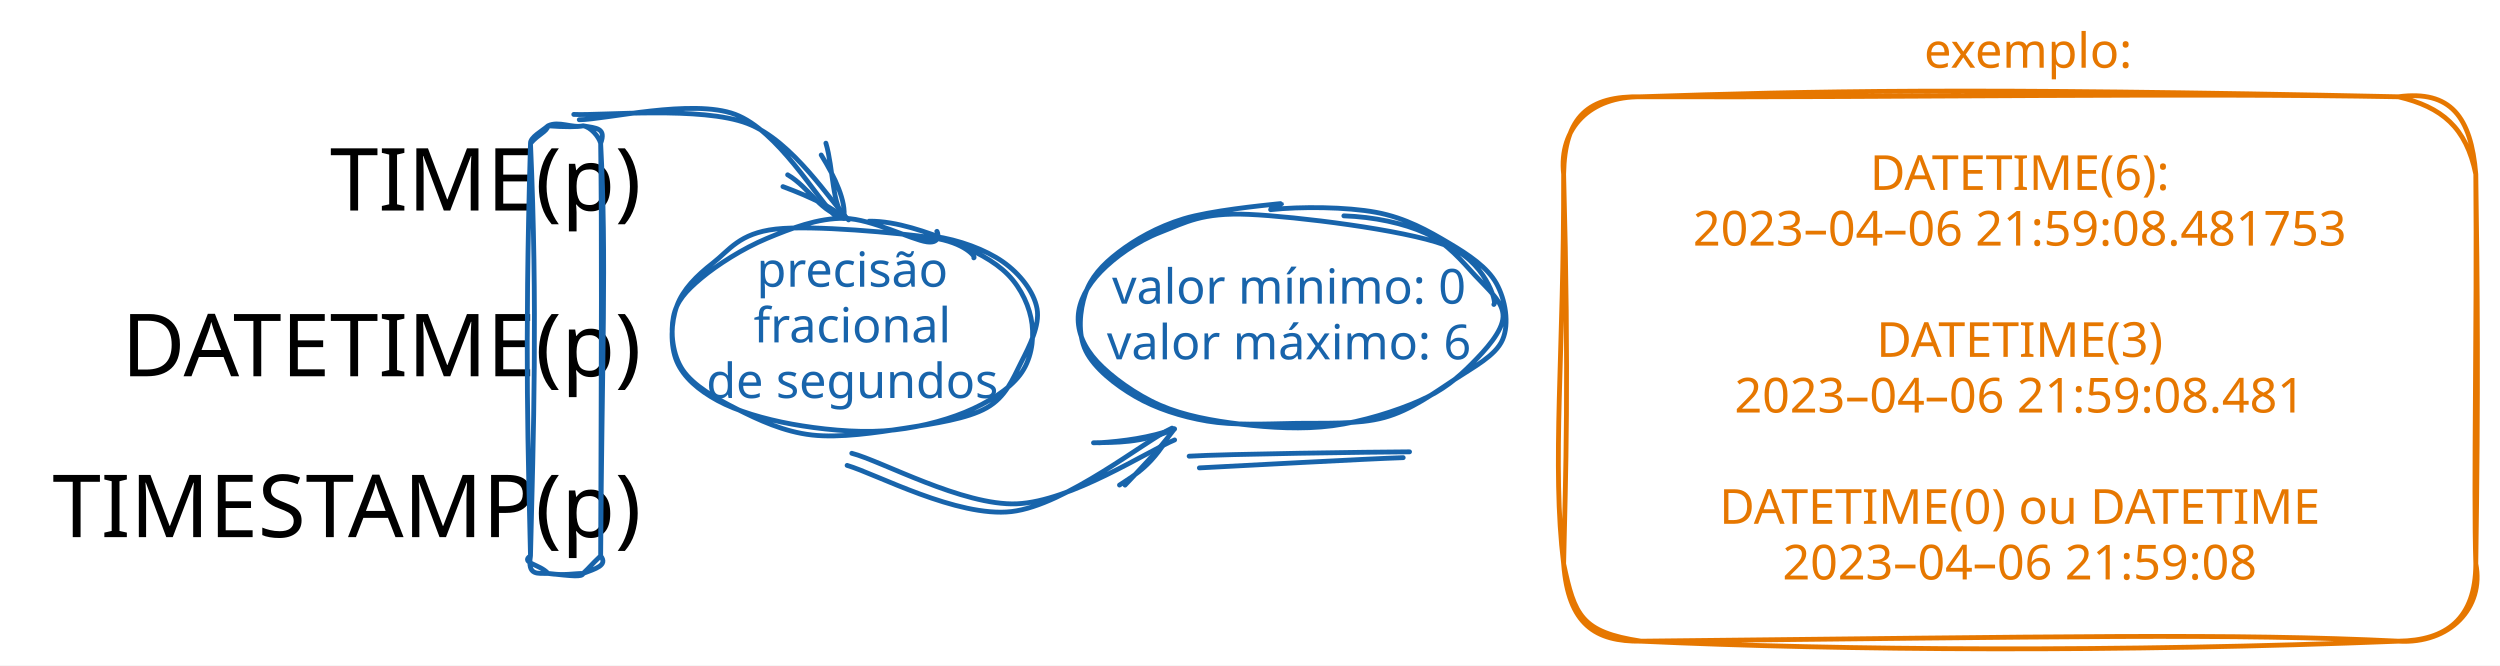
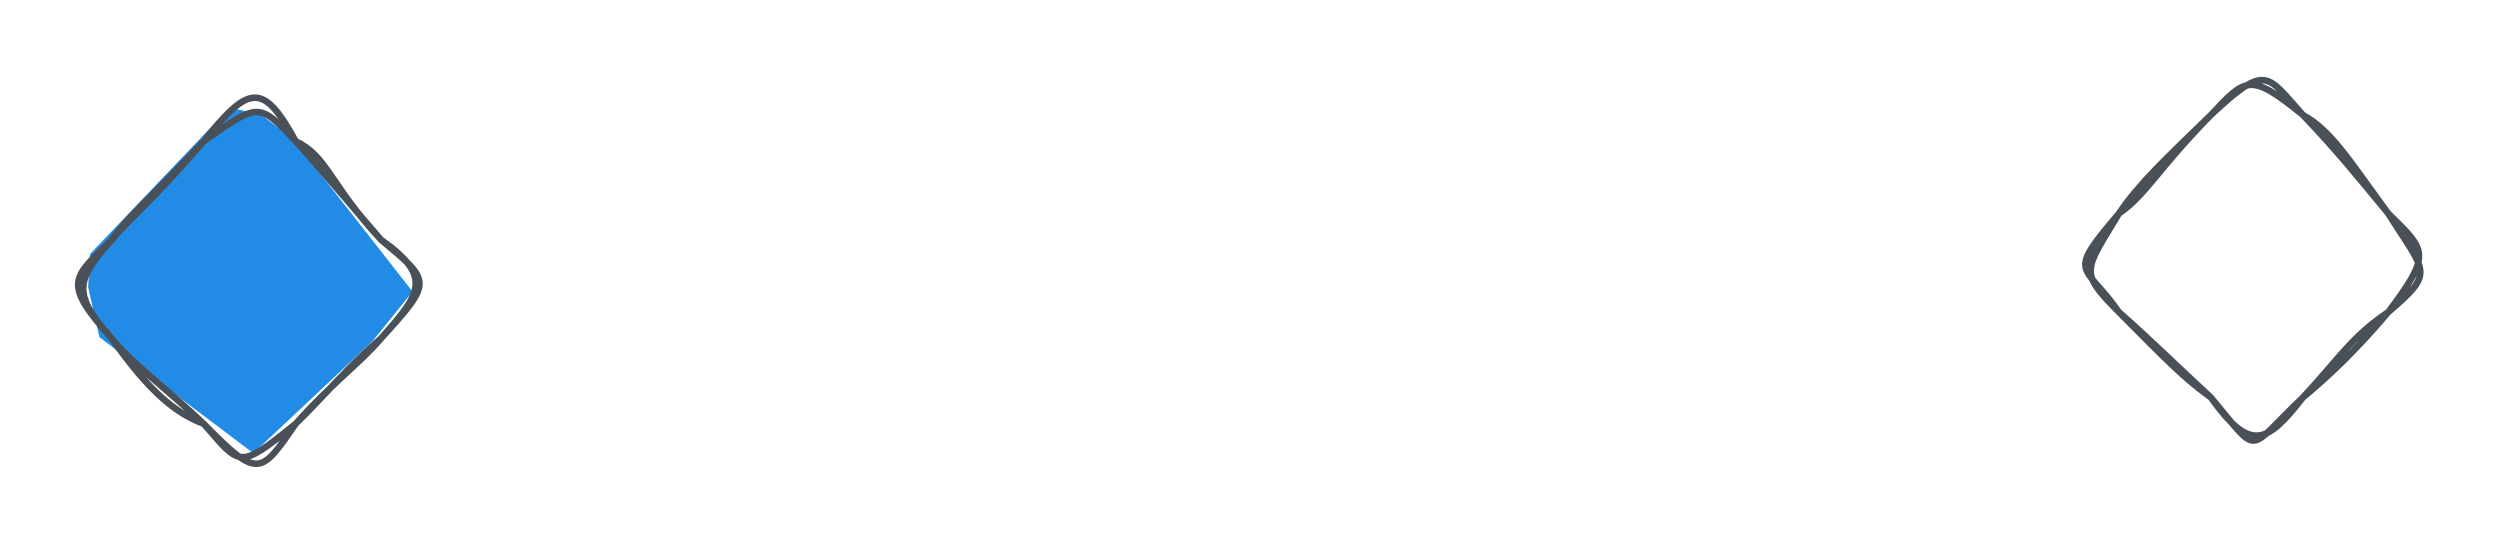
- <svg xmlns="http://www.w3.org/2000/svg" version="1.1" viewBox="0 0 1033.25 275" width="1033.25" height="275">
+ <svg xmlns="http://www.w3.org/2000/svg" version="1.1" viewBox="0 0 380.5 82" width="380.5" height="82">
  
-   eyJ2ZXJzaW9uIjoiMSIsImVuY29kaW5nIjoiYnN0cmluZyIsImNvbXByZXNzZWQiOnRydWUsImVuY29kZWQiOiJ4nOVa2VLjSFx1MDAxNn3nK1x1MDAxY/TLVETZnfvCXHUwMDFixVZcdTAwMTRloNmrh45cbmHLtsqyJEsyNtVBRP9Df8HEPM9X9J/Ml8yVXHUwMDAwSZYlL4BcdHeNgsB2rjcz78l7Tip/X6tU1sM7z1xc36ism6OGYVtN31x1MDAxOK6/j9JvTT+wXFxcdTAwMDeySPw7cFx1MDAwN34jLtlcdEMv2Pj5Z8Pzam0rvHHdbq3h9lx1MDAxZaqZttkznTCAgv+E35XK7/H/TEehOVxu47JxatpcckUon3roOnGXmGKuuZacJSWsYFx1MDAxYrpcbs0mZLdcZjsw05woaZ1vXHIutii90o0v1WN+sd/F3+7ctNuWZdun4Z39MCCj0Vx1MDAxOfhmmlx1MDAxYoS+2zUvrWbYiXrPpSf1XHUwMDAyXHUwMDE3Jiyt5buDdscxg2CsjutcdTAwMTlcciu8i9IyXHUwMDAzNJx23EaaMopKKJr8jmpcdTAwMTBcInJ9b7m260d9/4TiJ+39xmh022CC00zKhL7hXHUwMDA0nuHDeqTlho+jXCI0ncyOabU7ISSytP/AjOdcdTAwMTYjTFx1MDAwNFFKpqWjXrz9ZrzEv2VH7zRcdTAwMWZH71xmbDs1LMrYybhFWmfgNY2HJcRCIUU0pVxc0tRcdTAwMDbbcrr55my30S1Y9ZbrhKfW92hOqVx1MDAxOEvdNXqWXHUwMDFkzWbabuyCMEHbm2c7Z/v1nX9477JcdTAwMTNcdTAwMTmY0HHcXHUwMDEyXHUwMDFmq7JpW+3IU9f9eLqy3lx1MDAxYVqAniQ/dL00t1x1MDAwMTZcdTAwMTjQnr/fzI/FhYYsx7DPXG7sicvcv19cdTAwMTBDXHUwMDE4l2KIXGItJdPzQ8jd/4i2t2zvXHUwMDEwd/da+PTLqf9x72LVIUSEXHUwMDFjg1x1MDAxMOayxpdcdTAwMDZcIszRXFwg0oLCIyX6XHUwMDAxQbRKXHUwMDAwelx1MDAxOXhYKXhcdTAwMTgmRGGmyNzg+f7BPf1K3K1D11x1MDAxYd1cdTAwMDU3/fquc3i66uDBgoyBh2iyRPBcdTAwMTDO51x1MDAwMY/QiipwaPWDYuf0bLN+vEpcdTAwMDBKXGaailwi32yEXHUwMDBmXlRcdTAwMDClLJHJQYkjxThcdTAwMTZIzFxypVG9fiSONvu7zbOji1x1MDAwNv/Wa55v3j5cdTAwMGZK5Fx1MDAxOVBcIs+CXHUwMDEylbhG+Fx1MDAxOJqmh1wirFx1MDAwNDNuXoAmPVx0Jqx4XHUwMDFlTVx1MDAwNGGGiMZ6XHUwMDExPve0+Ony08eU+3KUJXXS2smS3t7eXZl7ofhSRbvy6NdcdTAwMTH5pG/PkzGN+Znh++5wPcm5f/z2mlx1MDAxOJ7q51x1MDAwZv1cdTAwMTf4uFx1MDAxMKU+Tlx1MDAxMGGUUbVAvJg+I6vq5EpPOjlbopNjjGqUMi654vApMzttXHUwMDFhQVhNa1xmLi5cdMecXHUwMDEykodcdTAwMDBIXHUwMDFhpJBQXHUwMDBisbFJXGKQ2Vx1MDAxMJjlpGxcdTAwMDEnzcyp4YdcdTAwMWYsp2k57XHDXHUwMDFltff+XHUwMDFju2ZcdTAwMWOaXHUwMDFhg8jKKq4hXCKEXHUwMDA0q2BWtVSUZEq1XHKvXHUwMDEw7qbTnG3D/vm2XHUwMDFl1nm9XHUwMDE3nnztXHJ4gC87h2GRXHKoxrDkXHUwMDAyZlx1MDAwNCtcdTAwMDKLJjCfsFx1MDAwMcxUXHUwMDFhc4y04JpzjtiEUbZcdTAwMTGEW26vZ4Uw18eu5YT5OY0nbzOCdMc0JqIhXGYqm5fHvlx1MDAxN7U4vrel3yopNuJcdTAwMWbJ99/eXHUwMDE3llx1MDAxNjpbvEpmlS93/ehhJOf0aXNr2c+yXc60bctcdTAwMGJcbmM5kSSfmmhKWFx1MDAwNU2RTKnZrG1uukes6DbHiJrY5rRa5jbHU0OTfU1lzoKemLFEXHUwMDE06UzGkvax4lBeqKcyaz3YbVx1MDAxY+9cZupfrF1MXHUwMDBmnGrfXHUwMDFm6TORieTvi5t9MUOY2u721clwYJ2TfoerTXP4LdxVe1uvyjxcdTAwMTbZ1KdiskynYq7KXHUwMDAwSYXWXHUwMDEyXHUwMDEzjOZcdTAwMDZk8VwirTogIcbnXHUwMDAwSZBcXFx1MDAxZVx1MDAxY0nBKU+6fydw5JxcIqrw21x01Wfxh4xQzYxrTKimp1x1MDAwN09C1Vx1MDAwM7lnXHUwMDA1f/3bvXZaPiyUXHUwMDBimvHaaZqVwGyD0W5QqF7FuOJN1GlcdTAwMDNcdTAwMDZo+lPka89qNrPKclxcwc6KXCJ5UTvb+Kk4LFVcdTAwMDDZM4n8gVx1MDAxMVx1MDAxMkRgzOZcdTAwMTdcdTAwMDDTN6ZcdTAwMTVcdTAwMDVcIkdcdTAwMTMql+iIf3OmXGLFUiGZP716RVhSVlOSSVx1MDAwNqRRao5VQdCEyE2hXHUwMDAwQYpcdTAwMDJcXFx1MDAxNCFcdTAwMTOCXHUwMDE4eFx1MDAxNSg1ovVcIrD926mBuZk4rmEqqEJcdTAwMDSWXHUwMDBmqDaiXHUwMDA1RFx1MDAxY9U4gc1cdTAwMGWmXHUwMDE0jFfA2ifGPpc66JqHRydd2zy56LPOyZ1Uv5yd6EKFXHUwMDAy8kAoLDiCtYS1UorJSaswuFx1MDAxZFwiilx0RkF9Y/H3llx1MDAwNyluolx1MDAwN+tcdTAwMWHoXHUwMDFkjqVcdTAwMDB5pInSalb9cnBET1XVXHUwMDE0UFx1MDAwNUSBwcNcdTAwMWYlmfbWsp/P0Vx1MDAwYoLnU1x1MDAxM72gwWlAuy3wXHUwMDEyarqTrOq2qFx1MDAwYlx1MDAwNMO0o/RcdTAwMTdvhTKNtKlgmGAosNtwJjlZVcVw85F9XHUwMDFk7lxcsM9cdTAwMDf9XHUwMDFk9GtXfjb7o5v/J2ZPyq9AMEVB9yM8P3SKZ3PFoSOQqslcdTAwMWOjyIz5TZQ2m1Da4Fx1MDAwNZQzXHUwMDAx8eVcdTAwMDfk9rdcdTAwMDbMVKX3139cdTAwMWOr58J6XFw7Tyn/XHUwMDFhxSmikNwzNNbSq5H7XHUwMDE5O36e3M9h/VQsxqMpwmI5uceCXHUwMDEyqlx0V/O/w8JdenVw22iJg6tGcCHOPp5cdTAwMTmXz7yO9IZYZHyS3YslhjFdoLMnju85Z8BcdTAwMDPJj3F6n+eXJTmvzFxcx/JelbbqseLVRY+hp75UnnZBXHUwMDEwSFxyR4Lq+Vx1MDAwZr6ou93s3Vx1MDAxZVx1MDAwYvdrXHUwMDBm9S+NXHUwMDBmQb/aO1h1RMpcdTAwMDJiXHQgLUekKaR8yVx1MDAxZFxyKtNjtVx1MDAxNJJcdTAwMDUqWiBcZsxe8Zeh8tmvlWcxy4OgyVuXvWr46ZPa/fS9dcFHrL+KXGaw/GWL1oJTucC9ieIxP8vD3+5cbpKiNM//sCi/XHUwMDA1+2L/Rlx1MDAwNW+QsWJ5/6ZcdTAwMDRLpjF9g1x1MDAwYnxcdTAwMTQxSlx041x1MDAwYrjaXCL8b8otWPFu49ohiND//vEnYtE/XHUwMDAx5HuD61xyIOVMwSZLr51rJylP300tPlZcdTAwMTa9q7iDytPP0nqFTFx1MDAxM0s9ZvSrUc1cdTAwMTkxoPR67ipM1LO2XHUwMDE3Xf4qlzJcdTAwMDJgwGSBXHUwMDEz62HQOjfrjXO7M1xm8N55y1x1MDAxZvzSXvVcYqqZnIigeJlcdTAwMTFUXHUwMDE23MuajJ9cdTAwMDQjgoRcdTAwMTD0ba7ZM4Iz4mXZXHUwMDAy01x1MDAxY5k9z3Y3isGtirFtm61lXFxwTGx5wM/aY8xfNzzvNIRZSmhcdMy/1XxcdTAwMWNq2uL6rWVcdTAwMGU/TLrAT634iVqNMVx1MDAxOXm/XHUwMDE5c5z7tfv/XHUwMDAxv8HK+CJ9
+   eyJ2ZXJzaW9uIjoiMSIsImVuY29kaW5nIjoiYnN0cmluZyIsImNvbXByZXNzZWQiOnRydWUsImVuY29kZWQiOiJ4nM1UXW/TMFx1MDAxNH3vr4jCK3Su0zjO3lx1MDAxOCCNPVx1MDAxNKFqwIZQ5cZuYsW1Q+ysa6f+d2yvi7NKXHUwMDE1XHUwMDFhPEBcdTAwMWUs3XM/zv04ysMoimKzbVh8XHUwMDFlxey+IILTlmzi11x1MDAwZb9jreZKWlx1MDAxN/S2Vl1b+MjKmEafn52Rplx1MDAxOZfcLJWqx4VaP6YxwdZMXHUwMDFhbVx1MDAwM79bO4pcdTAwMWX8OyCinKyVpD7cO1x1MDAwMlOWXHUwMDFkgzMlPekkgVx1MDAxOZrmaZr3XHUwMDExXFy/t2SGUeteXHUwMDExoVnwOChe7K5n+Gr9lr5Jy0IgXt3sfjaBdcWFmJut8D1pZUdcdTAwMGY+bVpVs6+cmspxXHUwMDFm4aeyWtWVlWRaP8tRXHIpuNk6XGaAXHUwMDFlJbL0NVx1MDAwMnJvrSRPe9tnIHDE/U5cdNU67ld2XHUwMDE5IM1cdTAwMDL7klx1MDAxNHVpW5A0xECIl1xmhZjNYaI00FSMl5VxXHUwMDE4XHUwMDBlVMwvdTLFIEFcdTAwMTlcdTAwMDJh546g+Uj9dX9cZlx1MDAwN5f0MPjTucPB4Vx1MDAwMdmHVl38h4FQQqmuoeTxpFx1MDAxM4RBjjFEkylMer/gsrZO2Vx0XHUwMDExMFXUQVx1MDAwNaNcdTAwMDHXS7RcdTAwMDdcdTAwMDE8KT67R2DXPbjO78Q3X3zDqJt9uq5uy8XN1ZeLz5f48v9cdTAwMTZfXHUwMDA2wPhIfin6K/mt/PfH8kNpkk+zLP2X6sthjvJcdTAwMTerz76+aGx/kXNjS/at2Vx1MDAxOTid81x1MDAxZHtWJr7jbHNxeoOjQ/9ON8zPuVx1MDAxZu1/XHUwMDAxyGpxbyJ9
  <defs>
    <style class="style-fonts">
      @font-face {
        font-family: "Virgil";
        src: url("https://unpkg.com/@excalidraw/excalidraw@0.14.2/dist/excalidraw-assets/Virgil.woff2");
      }
      @font-face {
        font-family: "Cascadia";
        src: url("https://unpkg.com/@excalidraw/excalidraw@0.14.2/dist/excalidraw-assets/Cascadia.woff2");
      }
    </style>
  </defs>
-   <rect x="0" y="0" width="1033.25" height="275" fill="#ffffff" />
-   <g transform="translate(31 120.5) rotate(0 117 21.5)">
-     <text x="234" y="35" font-family="Cascadia, Segoe UI Emoji" font-size="36px" fill="#000000" text-anchor="end" style="white-space: pre;" direction="ltr">DATETIME(p)</text>
+   <rect x="0" y="0" width="380.5" height="82" fill="#ffffff" />
+   <g stroke-linecap="round" transform="translate(10 14) rotate(0 27.5 29)">
+     <path d="M35.43 8.21 L52.79 30.38 L46.73 37.89 L28.56 54.98 L5.13 37.32 L3.41 29.69 L3.72 24.64 L24.98 2.37 L29.81 3.51 L36.74 8.79" stroke="none" stroke-width="0" fill="#228be6" />
+     <path d="M35 7.5 M35 7.5 C39.82 9.73, 40.24 14.16, 48 22.5 M35 7.5 C38.73 11.61, 44.44 18.42, 48 22.5 M48 22.5 C56.18 28.25, 53.78 30.92, 48 37.5 M48 22.5 C55.64 28.9, 55.93 28.77, 48 37.5 M48 37.5 C42.67 42.1, 39.64 45.99, 35 50.5 M48 37.5 C44.87 41.2, 40.65 44.17, 35 50.5 M35 50.5 C26.2 57.64, 26.62 56.89, 21 50.5 M35 50.5 C29.67 58.21, 29.32 59, 21 50.5 M21 50.5 C17.07 49.03, 12.96 46.01, 7 37.5 M21 50.5 C16.21 45.91, 9.49 40.82, 7 37.5 M7 37.5 C-0.52 29.02, 0.96 28.42, 7 22.5 M7 37.5 C0.84 30.64, 1.62 28.55, 7 22.5 M7 22.5 C9.74 19.23, 13.01 16.78, 21 7.5 M7 22.5 C9.64 18.82, 12.63 16.46, 21 7.5 M21 7.5 C29.29 1.69, 29.36 1.45, 35 7.5 M21 7.5 C27.89 -1.13, 30.06 -1.55, 35 7.5" stroke="#495057" stroke-width="1" fill="none" />
  </g>
-   <g transform="translate(115 52) rotate(0 75 21.5)">
-     <text x="150" y="35" font-family="Cascadia, Segoe UI Emoji" font-size="36px" fill="#000000" text-anchor="end" style="white-space: pre;" direction="ltr">TIME(p)</text>
-   </g>
-   <g transform="translate(10 187) rotate(0 127.5 21.5)">
-     <text x="255" y="35" font-family="Cascadia, Segoe UI Emoji" font-size="36px" fill="#000000" text-anchor="end" style="white-space: pre;" direction="ltr">TIMESTAMP(p)</text>
-   </g>
-   <g stroke-linecap="round" transform="translate(219.25 52) rotate(0 14.5 92.5)">
-     <path d="M7.25 0 M7.25 0 C11.73 -2.16, 17.18 1.06, 21.75 0 M7.25 0 C14.24 0.52, 19.81 0.48, 21.75 0 M21.75 0 C24.85 0.45, 28.3 4.47, 29 7.25 M21.75 0 C27.24 1, 31.4 0.84, 29 7.25 M29 7.25 C31.5 55.31, 29.53 95.18, 29 177.75 M29 7.25 C29.52 45.6, 29.31 85.28, 29 177.75 M29 177.75 C32.12 181.66, 26.85 183.04, 21.75 185 M29 177.75 C24.51 182.02, 24.94 182.01, 21.75 185 M21.75 185 C21.44 186.61, 17.1 186.04, 7.25 185 M21.75 185 C17.82 185.02, 13.99 185.99, 7.25 185 M7.25 185 C3.04 184.87, -1.38 186.12, 0 177.75 M7.25 185 C4.03 181.24, -4.45 180.61, 0 177.75 M0 177.75 C1.23 127.47, 2.96 74.63, 0 7.25 M0 177.75 C-0.85 136.65, -2.55 95.61, 0 7.25 M0 7.25 C-0.12 4.68, 4.77 2.2, 7.25 0 M0 7.25 C3.58 3.19, 6.75 2.5, 7.25 0" stroke="#1864ab" stroke-width="2" fill="none" />
-   </g>
-   <g stroke-linecap="round">
-     <g transform="translate(237.25 49) rotate(0 55.16729 20.49565)">
-       <path d="M2.16 0.49 C12.93 0.43, 48.96 -8.36, 66.59 -1.73 C84.22 4.9, 100.35 32.99, 107.92 40.25 M-0.11 -1.71 C11.32 -1.14, 52.75 -5.22, 71.68 2.04 C90.61 9.31, 106.47 34.91, 113.45 41.88" stroke="#1864ab" stroke-width="2" fill="none" />
-     </g>
-     <g transform="translate(237.25 49) rotate(0 55.16729 20.49565)">
-       <path d="M88.28 23.25 C97.39 28.48, 102.68 40, 111.85 40.28 M86.34 28.13 C97.97 32.41, 108.38 37.57, 111.5 41.16" stroke="#1864ab" stroke-width="2" fill="none" />
-     </g>
-     <g transform="translate(237.25 49) rotate(0 55.16729 20.49565)">
-       <path d="M104.09 10.17 C107.22 20.49, 106.65 36.85, 111.85 40.28 M102.15 15.05 C107.96 24.36, 112.54 34.34, 111.5 41.16" stroke="#1864ab" stroke-width="2" fill="none" />
-     </g>
-   </g>
-   <mask />
-   <g stroke-linecap="round" transform="translate(276.25 93) rotate(0 76 43)">
-     <path d="M82.96 -1.58 C94.39 -1.7, 107.06 3.05, 116.63 6.73 C126.19 10.41, 134.73 14.8, 140.34 20.52 C145.95 26.23, 149.47 34.1, 150.3 41.01 C151.12 47.92, 149.9 55.91, 145.28 61.97 C140.66 68.04, 131.97 73.53, 122.59 77.38 C113.21 81.23, 100.94 84.27, 89 85.08 C77.07 85.9, 62.44 84.36, 51 82.28 C39.55 80.19, 28.24 76.86, 20.32 72.55 C12.4 68.24, 6.28 62.95, 3.48 56.42 C0.68 49.9, 1.03 40.2, 3.51 33.41 C6 26.63, 11.59 20.99, 18.4 15.7 C25.2 10.41, 29.24 3.42, 44.34 1.68 C59.45 -0.06, 95.39 3.27, 109.04 5.26 C122.69 7.24, 127.23 13.39, 126.23 13.58 M109.64 4.64 C120.03 6.08, 131.11 10.21, 138.23 15.19 C145.35 20.18, 151.1 27.63, 152.36 34.57 C153.61 41.51, 149.23 50, 145.75 56.83 C142.28 63.67, 139.49 71.05, 131.52 75.57 C123.54 80.09, 109.95 82.08, 97.91 83.95 C85.87 85.82, 70.87 88.1, 59.27 86.78 C47.66 85.46, 37.15 80.5, 28.27 76.03 C19.39 71.57, 10.36 66.36, 5.99 60 C1.63 53.64, 0.82 44.22, 2.09 37.88 C3.36 31.53, 7.19 27.32, 13.62 21.93 C20.05 16.55, 30.79 9.67, 40.67 5.56 C50.55 1.44, 61.87 -2.99, 72.9 -2.75 C83.92 -2.52, 100.5 6.07, 106.84 6.96 C113.18 7.85, 111.14 2.33, 110.94 2.59" stroke="#1864ab" stroke-width="2" fill="none" />
-   </g>
-   <g transform="translate(292.25 101.5) rotate(0 60 34.5)">
-     <text x="60" y="17" font-family="Virgil, Segoe UI Emoji" font-size="20px" fill="#1864ab" text-anchor="middle" style="white-space: pre;" direction="ltr">precisão</text>
-     <text x="60" y="40" font-family="Virgil, Segoe UI Emoji" font-size="20px" fill="#1864ab" text-anchor="middle" style="white-space: pre;" direction="ltr">fracional</text>
-     <text x="60" y="63" font-family="Virgil, Segoe UI Emoji" font-size="20px" fill="#1864ab" text-anchor="middle" style="white-space: pre;" direction="ltr">de segundos</text>
-   </g>
-   <g stroke-linecap="round">
-     <g transform="translate(349.25 189.4955) rotate(0 67.43737 5.317307)">
-       <path d="M2.79 -2.15 C14.86 0.92, 48.78 19.65, 71.01 18.73 C93.25 17.81, 125.13 -3.08, 136.22 -7.67 M0.86 2.86 C12.69 6.31, 46.4 24.51, 68.78 21.94 C91.16 19.37, 124.79 -7.87, 135.14 -12.55" stroke="#1864ab" stroke-width="2" fill="none" />
-     </g>
-     <g transform="translate(349.25 189.4955) rotate(0 67.43737 5.317307)">
-       <path d="M113.44 10.98 C120.02 6.63, 127.49 2.63, 135.23 -11.76 M115.73 11 C121.94 4.42, 129.14 -2.81, 136.14 -12.22" stroke="#1864ab" stroke-width="2" fill="none" />
-     </g>
-     <g transform="translate(349.25 189.4955) rotate(0 67.43737 5.317307)">
-       <path d="M102.69 -6.49 C111.99 -6.69, 122.15 -6.32, 135.23 -11.76 M104.98 -6.48 C115.1 -7.15, 125.89 -8.56, 136.14 -12.22" stroke="#1864ab" stroke-width="2" fill="none" />
-     </g>
-   </g>
-   <mask />
-   <g stroke-linecap="round" transform="translate(446.25 87) rotate(0 86.5 44.5)">
-     <path d="M109.17 2.21 C121.52 2.62, 133.88 5.23, 142.93 9.36 C151.98 13.48, 158.15 21.17, 163.49 26.93 C168.83 32.7, 175.22 37.86, 174.96 43.94 C174.71 50.03, 167.7 57.65, 161.97 63.42 C156.23 69.2, 150.13 74.34, 140.54 78.59 C130.95 82.85, 116.73 87.34, 104.42 88.96 C92.12 90.59, 78.61 89.75, 66.73 88.33 C54.86 86.92, 43.1 84.78, 33.19 80.47 C23.27 76.17, 12.88 68.6, 7.24 62.5 C1.61 56.4, -0.88 50.1, -0.64 43.89 C-0.39 37.68, 3.03 31.08, 8.72 25.25 C14.41 19.42, 23.31 12.86, 33.51 8.92 C43.72 4.98, 50.42 0.73, 69.95 1.61 C89.48 2.48, 133.83 7.96, 150.69 14.16 C167.56 20.37, 172.62 38.21, 171.16 38.84 M78.9 -0.35 C91.29 -1.68, 110.22 -1.53, 122.48 0.76 C134.75 3.05, 144.21 8.5, 152.49 13.4 C160.78 18.3, 168.51 23.49, 172.22 30.16 C175.93 36.83, 177.65 46.79, 174.75 53.42 C171.85 60.04, 162.96 64.57, 154.81 69.93 C146.65 75.29, 136.88 82.56, 125.84 85.57 C114.79 88.59, 100.71 87.75, 88.52 87.99 C76.33 88.23, 63.63 88.87, 52.72 87.03 C41.81 85.18, 31.42 81.75, 23.06 76.92 C14.69 72.09, 5.98 65.13, 2.52 58.06 C-0.94 51, 0.03 41.32, 2.28 34.52 C4.53 27.73, 9.25 22.47, 16.03 17.29 C22.8 12.1, 32.05 6.75, 42.94 3.43 C53.82 0.1, 75.32 -2.05, 81.34 -2.69 C87.35 -3.33, 78.54 -1.99, 79.02 -0.41" stroke="#1864ab" stroke-width="2" fill="none" />
-   </g>
-   <g transform="translate(456.75 108.5) rotate(0 76 23)">
-     <text x="76" y="17" font-family="Virgil, Segoe UI Emoji" font-size="20px" fill="#1864ab" text-anchor="middle" style="white-space: pre;" direction="ltr">valor mínimo: 0</text>
-     <text x="76" y="40" font-family="Virgil, Segoe UI Emoji" font-size="20px" fill="#1864ab" text-anchor="middle" style="white-space: pre;" direction="ltr">valor máximo: 6</text>
-   </g>
-   <g stroke-linecap="round">
-     <g transform="translate(493.25 191) rotate(0 45 -1)">
-       <path d="M-1.78 -2.46 C13 -3.36, 74.18 -4.19, 89.31 -4.26 M2.45 2.38 C16.73 1.65, 72.67 -1.42, 86.69 -1.85" stroke="#1864ab" stroke-width="2" fill="none" />
-     </g>
-   </g>
-   <mask />
-   <g stroke-linecap="round" transform="translate(646.25 40) rotate(0 188.5 112.5)">
-     <path d="M32 0 M32 0 C101.37 -2.28, 165.74 -3.9, 345 0 M32 0 C142.78 0.31, 255.44 -1.67, 345 0 M345 0 C366.53 -2.86, 375.04 8.21, 377 32 M345 0 C362.97 4.27, 373.03 12.58, 377 32 M377 32 C377.67 77.35, 378.08 120.78, 377 193 M377 32 C377.55 95.16, 376 160.88, 377 193 M377 193 C376.94 215.77, 364.83 224.76, 345 225 M377 193 C380.58 211.16, 366.3 226.22, 345 225 M345 225 C276.71 221.67, 207.28 223.18, 32 225 M345 225 C230.59 229.58, 114.99 228.86, 32 225 M32 225 C13.07 225.22, 1.9 218.16, 0 193 M32 225 C7.16 221.23, 4.55 214.32, 0 193 M0 193 C-5 152.24, 0.2 105.57, 0 32 M0 193 C0.81 156.68, 2.29 118.2, 0 32 M0 32 C-2.14 12.91, 11.05 -0.24, 32 0 M0 32 C0.43 7.95, 10.28 -0.39, 32 0" stroke="#e67700" stroke-width="2" fill="none" />
-   </g>
-   <g transform="translate(681.75 60.5) rotate(0 153 92)">
-     <text x="153" y="18" font-family="Cascadia, Segoe UI Emoji" font-size="20px" fill="#e67700" text-anchor="middle" style="white-space: pre;" direction="ltr">DATETIME(6):</text>
-     <text x="153" y="41" font-family="Cascadia, Segoe UI Emoji" font-size="20px" fill="#e67700" text-anchor="middle" style="white-space: pre;" direction="ltr">2023–04–06 21:59:08.481753</text>
-     <text x="153" y="64" font-family="Cascadia, Segoe UI Emoji" font-size="20px" fill="#e67700" text-anchor="middle" style="white-space: pre;" direction="ltr" />
-     <text x="153" y="87" font-family="Cascadia, Segoe UI Emoji" font-size="20px" fill="#e67700" text-anchor="middle" style="white-space: pre;" direction="ltr">DATETIME(3)</text>
-     <text x="153" y="110" font-family="Cascadia, Segoe UI Emoji" font-size="20px" fill="#e67700" text-anchor="middle" style="white-space: pre;" direction="ltr">2023–04–06 21:59:08.481</text>
-     <text x="153" y="133" font-family="Cascadia, Segoe UI Emoji" font-size="20px" fill="#e67700" text-anchor="middle" style="white-space: pre;" direction="ltr" />
-     <text x="153" y="156" font-family="Cascadia, Segoe UI Emoji" font-size="20px" fill="#e67700" text-anchor="middle" style="white-space: pre;" direction="ltr">DATETIME(0) ou DATETIME</text>
-     <text x="153" y="179" font-family="Cascadia, Segoe UI Emoji" font-size="20px" fill="#e67700" text-anchor="middle" style="white-space: pre;" direction="ltr">2023–04–06 21:59:08</text>
-   </g>
-   <g transform="translate(795.25 10) rotate(0 39.5 12.5)">
-     <text x="0" y="18" font-family="Virgil, Segoe UI Emoji" font-size="20px" fill="#e67700" text-anchor="start" style="white-space: pre;" direction="ltr">exemplo:</text>
+   <g stroke-linecap="round" transform="translate(315.5 10) rotate(0 27.5 29)">
+     <path d="M35.93 8.34 L55.21 29.05 L47.57 37.76 L28.78 58.07 L7.95 35.84 L-0.1 30.96 L6.33 26.17 L24.91 1.01 L30.26 2.78 L34.04 8.31" stroke="none" stroke-width="0" fill="#ffffff" />
+     <path d="M35 7.5 M35 7.5 C39.36 9.88, 42.1 14.5, 48 22.5 M35 7.5 C40.28 13.01, 43.69 17.3, 48 22.5 M48 22.5 C53.81 28.2, 54.64 28.62, 48 37.5 M48 22.5 C53.73 31.67, 55.21 31.32, 48 37.5 M48 37.5 C42.42 41.22, 40.4 44.71, 35 50.5 M48 37.5 C43.05 43.33, 39.12 47.07, 35 50.5 M35 50.5 C29.55 57.48, 27.02 58.96, 21 50.5 M35 50.5 C26.19 58.84, 28.64 59.62, 21 50.5 M21 50.5 C16.82 47.48, 14.24 44.78, 7 37.5 M21 50.5 C16.01 45.89, 11.73 41.68, 7 37.5 M7 37.5 C0.86 31.29, 1.69 31.36, 7 22.5 M7 37.5 C1.66 29.89, -1.13 32.06, 7 22.5 M7 22.5 C11.16 19.63, 13.02 15.59, 21 7.5 M7 22.5 C10.12 17.88, 14.06 14.25, 21 7.5 M21 7.5 C26.29 1.87, 26.93 0.92, 35 7.5 M21 7.5 C29.48 -0.43, 29.46 1.33, 35 7.5" stroke="#495057" stroke-width="1" fill="none" />
  </g>
</svg>
